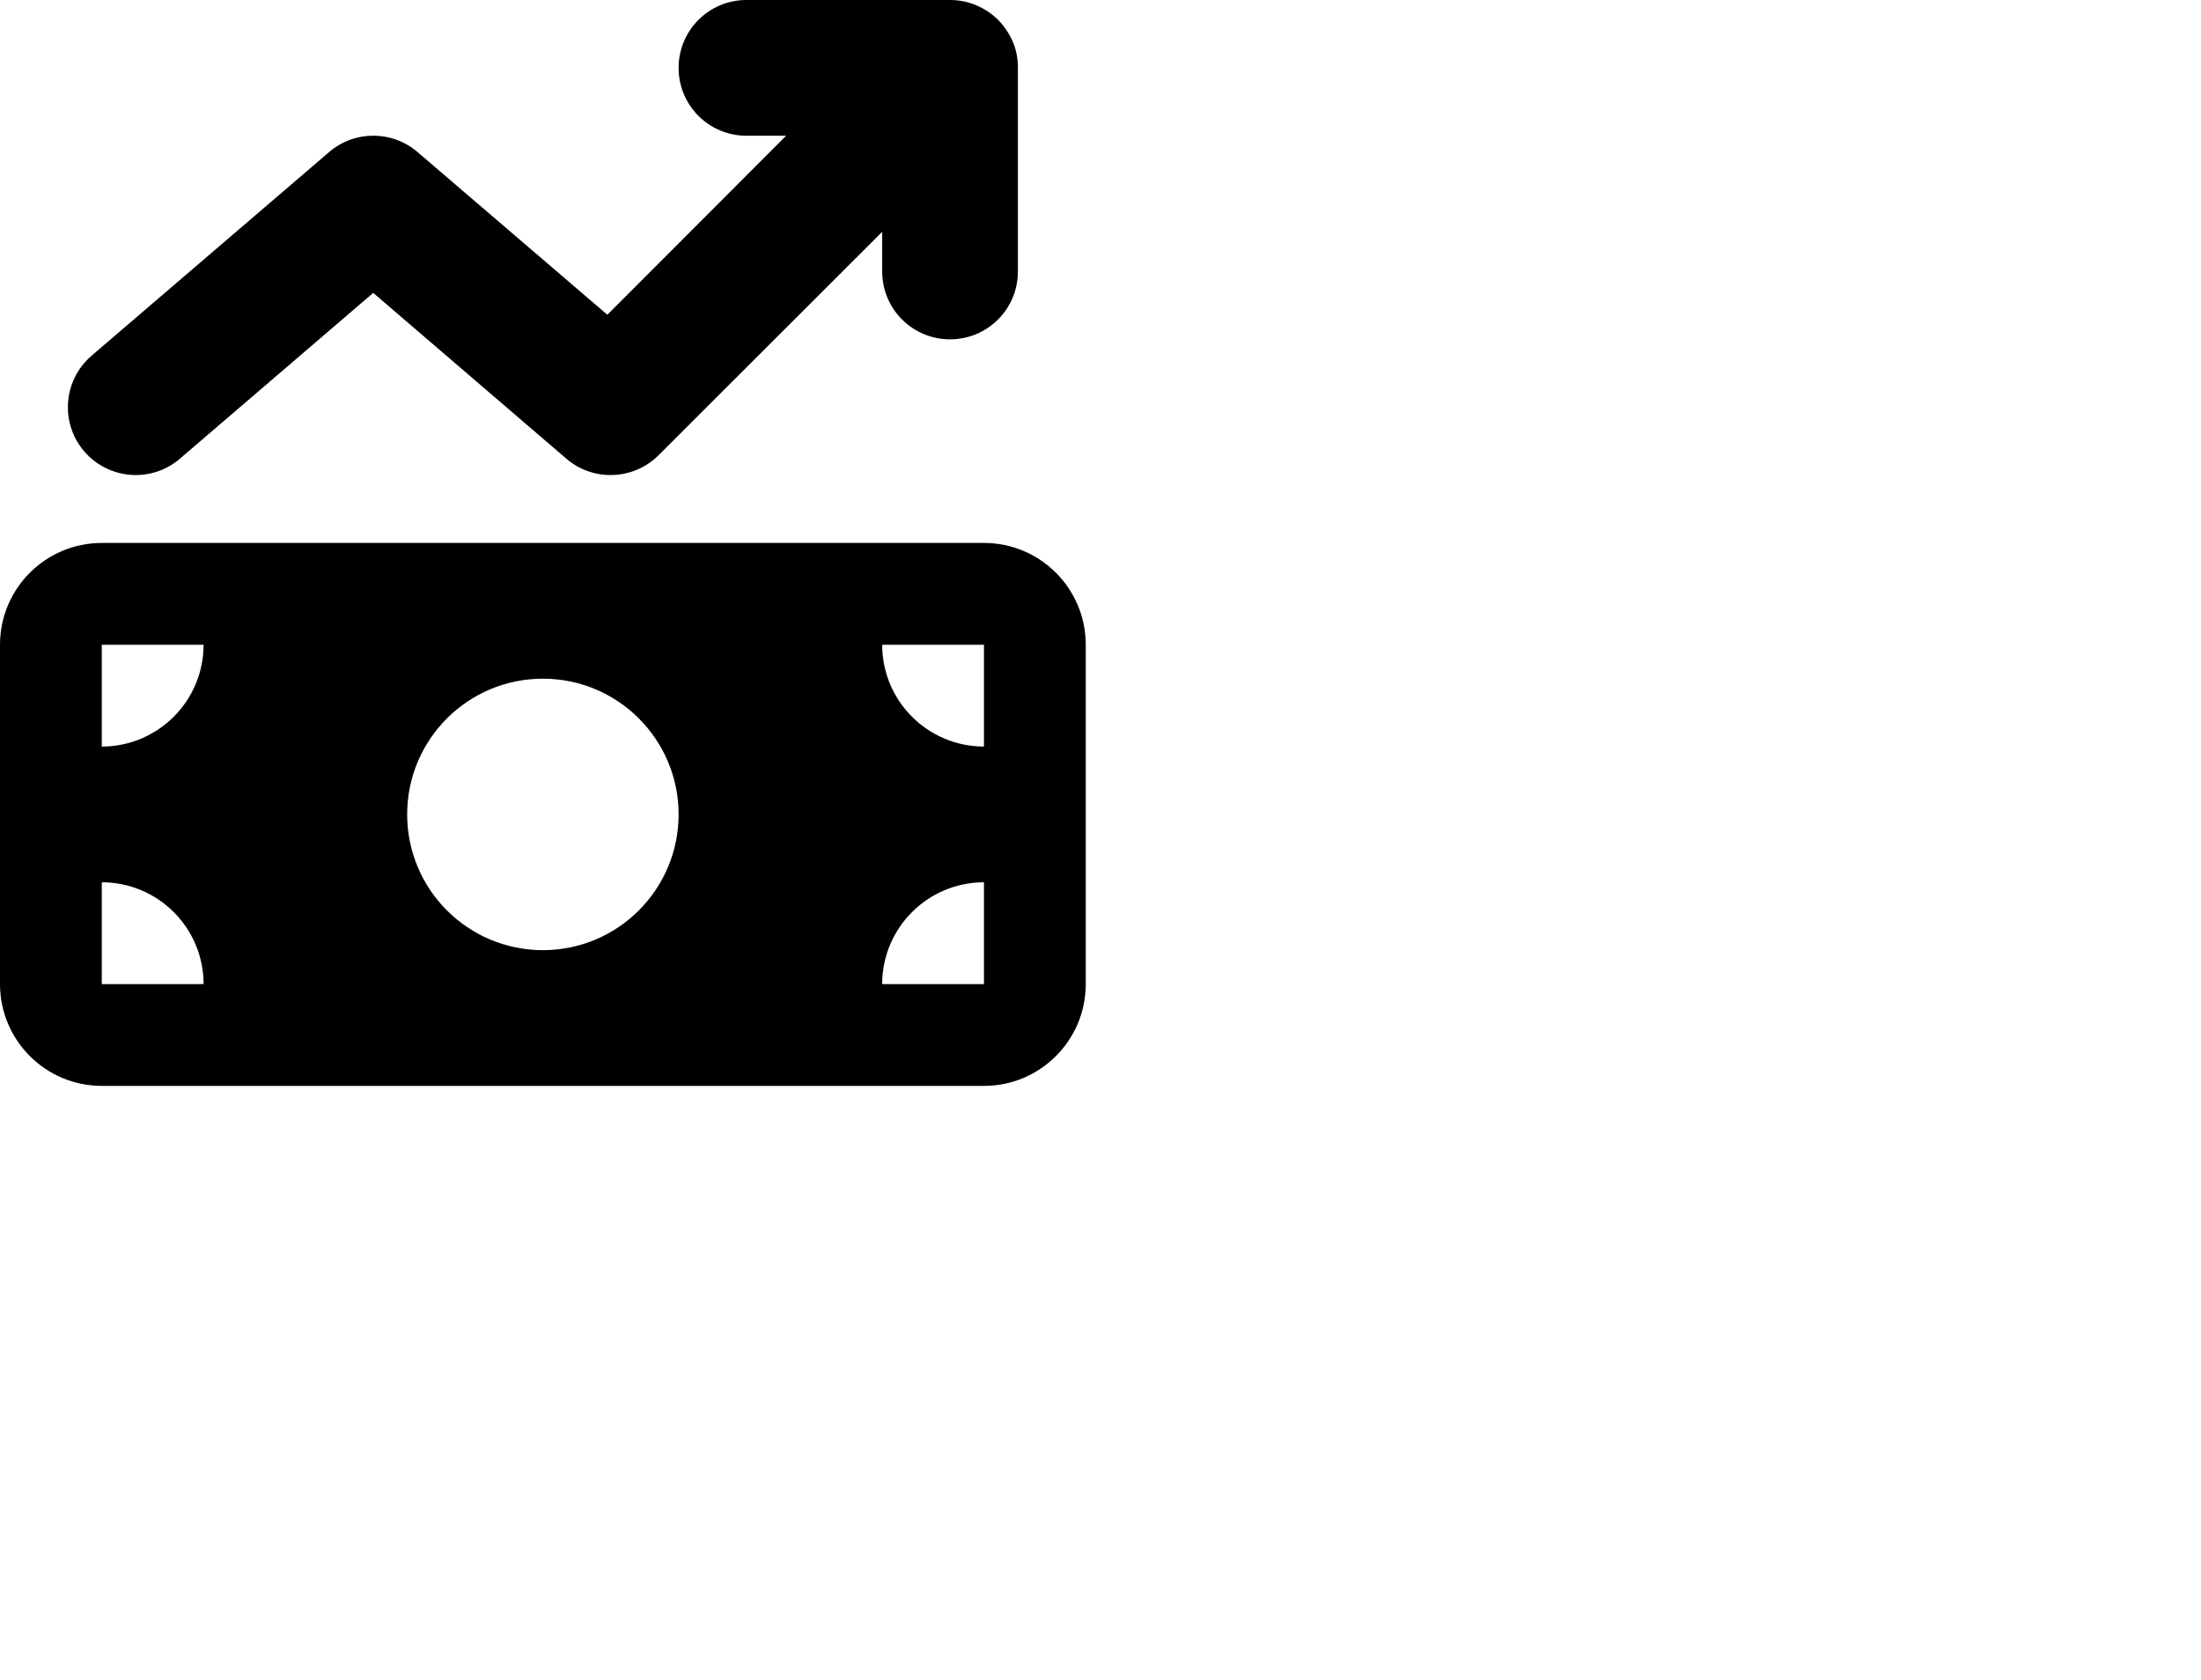
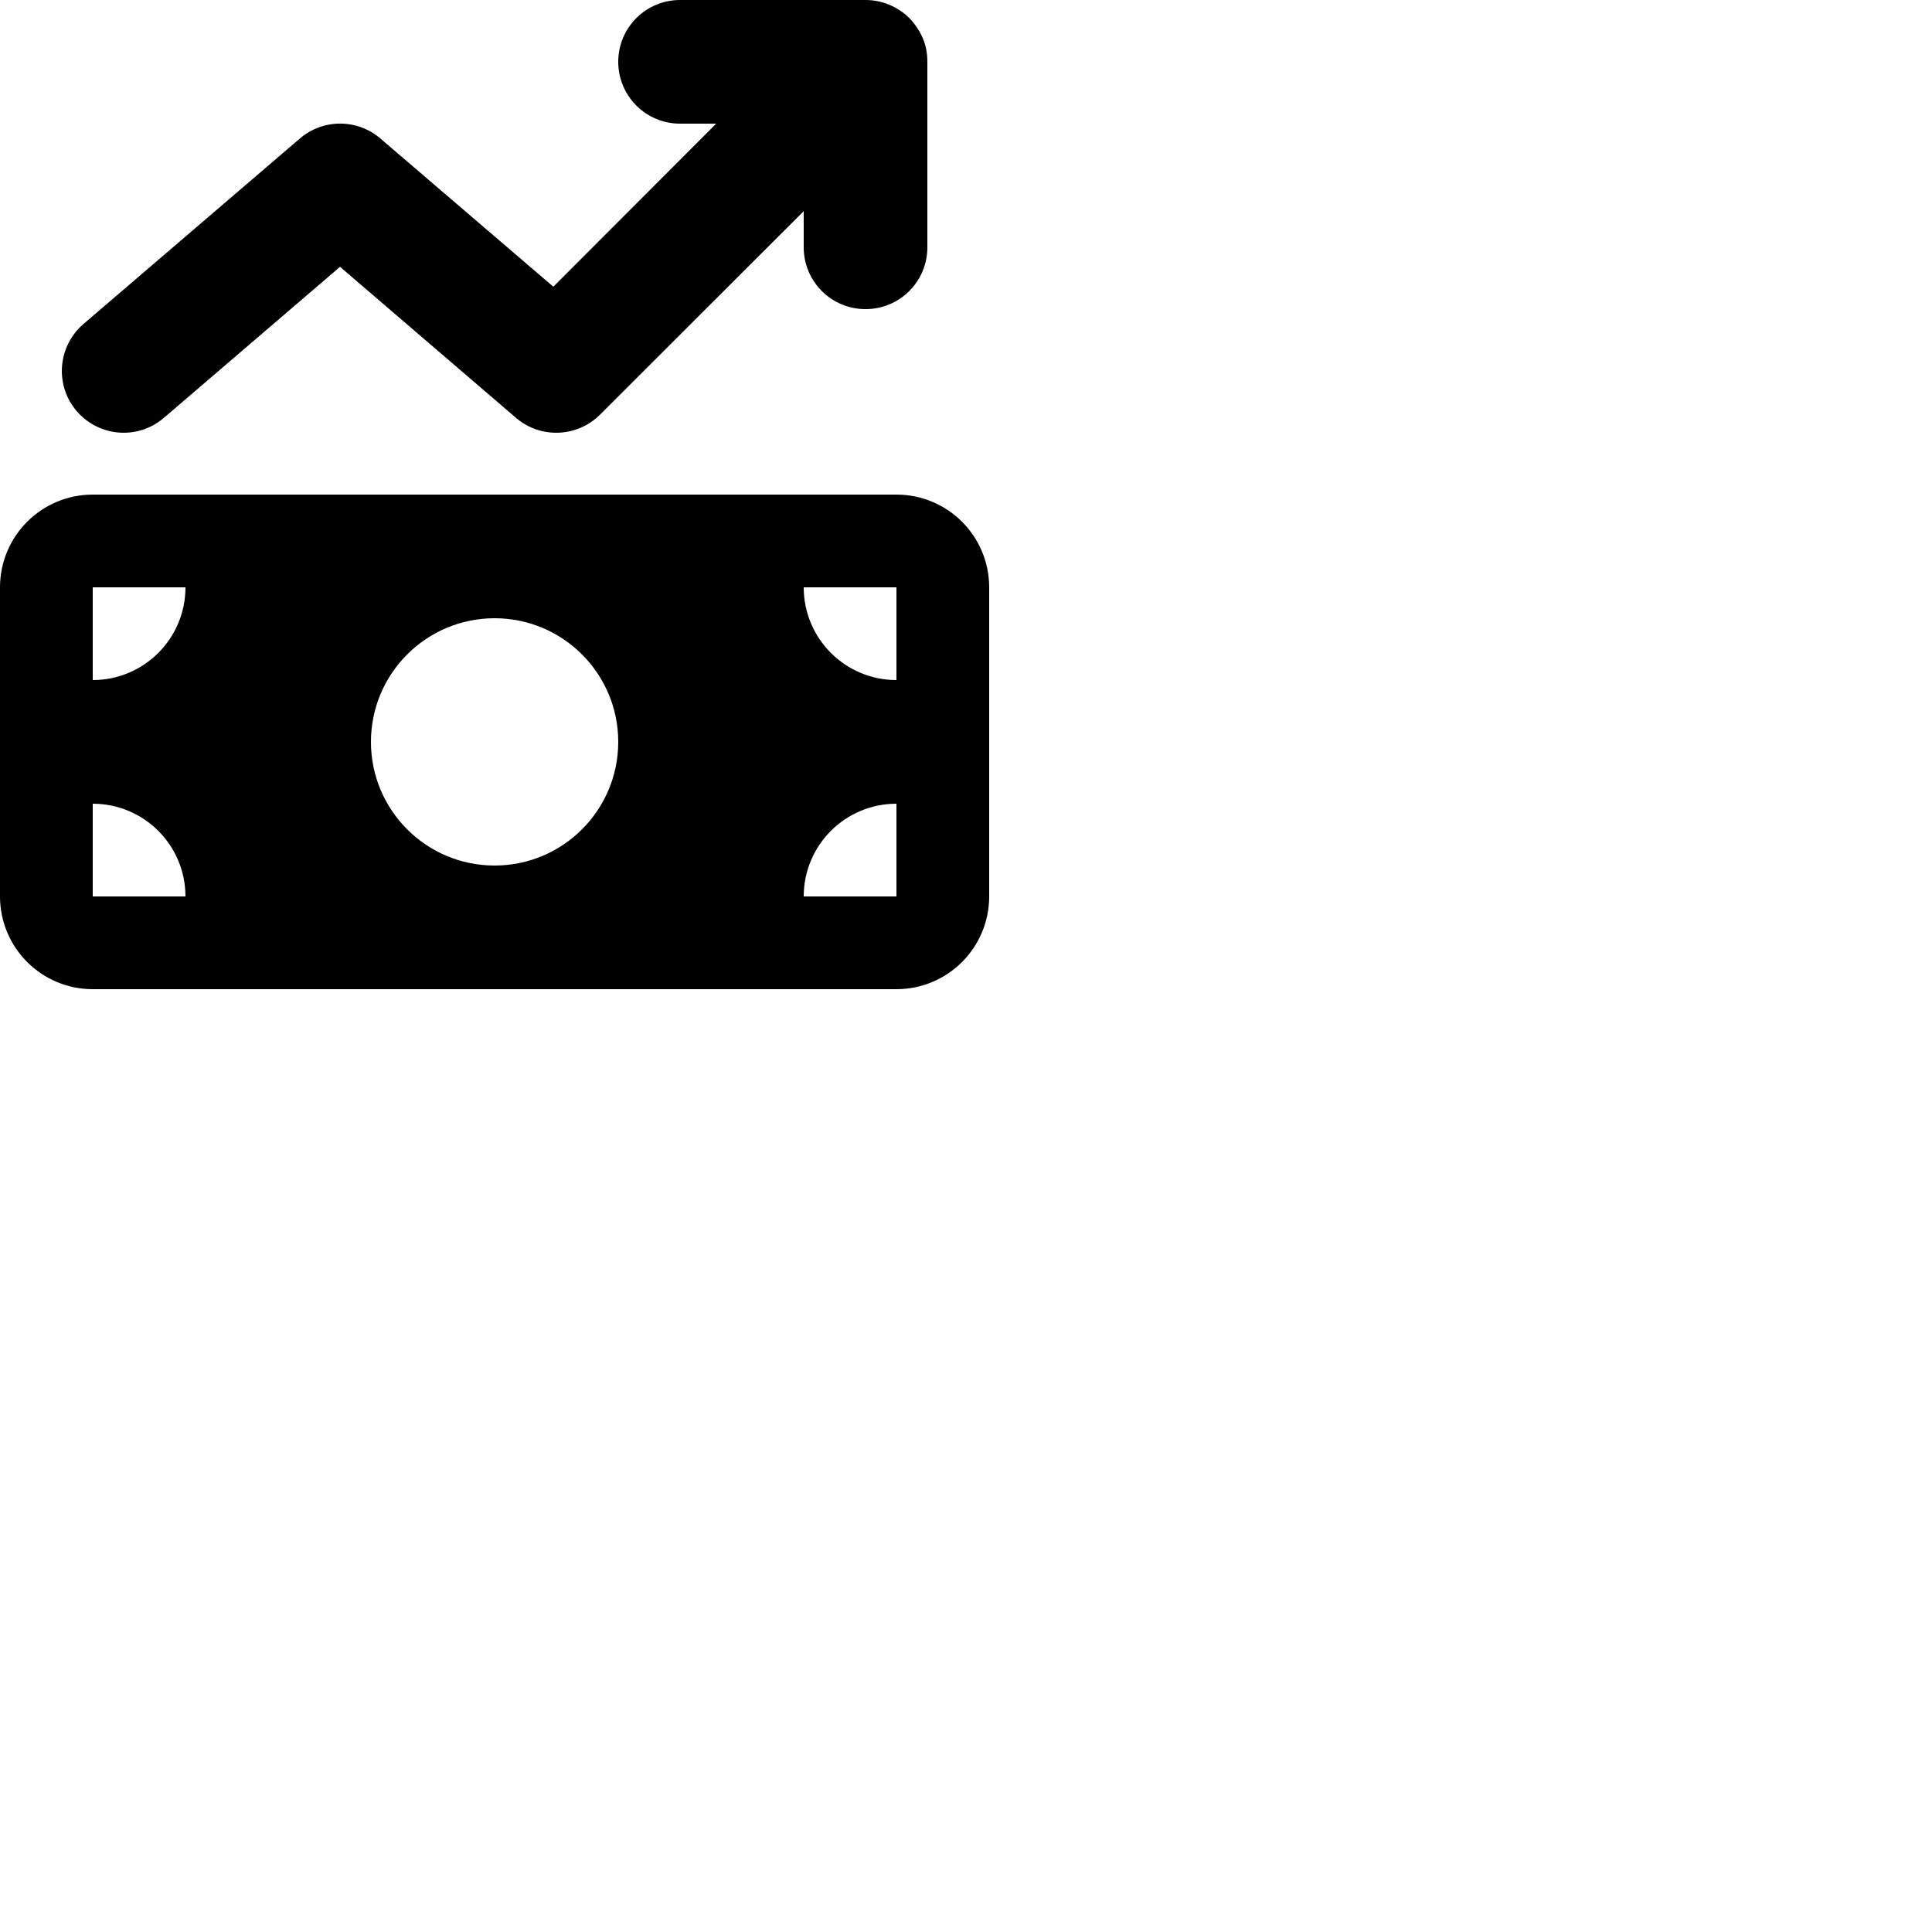
- <svg xmlns="http://www.w3.org/2000/svg" version="1.1" id="Vrstva_1" x="0px" y="0px" viewBox="0 0 1037.9 792" style="enable-background:new 0 0 1037.9 792;" xml:space="preserve">
+ <svg xmlns="http://www.w3.org/2000/svg" version="1.1" id="Vrstva_1" viewBox="0 0 1000 1000" style="enable-background:new 0 0 1000 1000;" xml:space="preserve">
  <path d="M470.7 9.4c3 3.1 5.3 6.6 6.9 10.3s2.4 7.8 2.4 12.2l0 .1v0 96c0 17.7-14.3 32-32 32s-32-14.3-32-32V109.3L310.6 214.6c-11.8 11.8-30.8 12.6-43.5 1.7L176 138.1 84.8 216.3c-13.4 11.5-33.6 9.9-45.1-3.5s-9.9-33.6 3.5-45.1l112-96c12-10.3 29.7-10.3 41.7 0l89.5 76.7L370.7 64H352c-17.7 0-32-14.3-32-32s14.3-32 32-32h96 0c8.8 0 16.8 3.6 22.6 9.3l.1 .1zM0 304c0-26.5 21.5-48 48-48H464c26.5 0 48 21.5 48 48V464c0 26.5-21.5 48-48 48H48c-26.5 0-48-21.5-48-48V304zM48 416v48H96c0-26.5-21.5-48-48-48zM96 304H48v48c26.5 0 48-21.5 48-48zM464 416c-26.5 0-48 21.5-48 48h48V416zM416 304c0 26.5 21.5 48 48 48V304H416zm-96 80a64 64 0 1 0 -128 0 64 64 0 1 0 128 0z" />
</svg>
